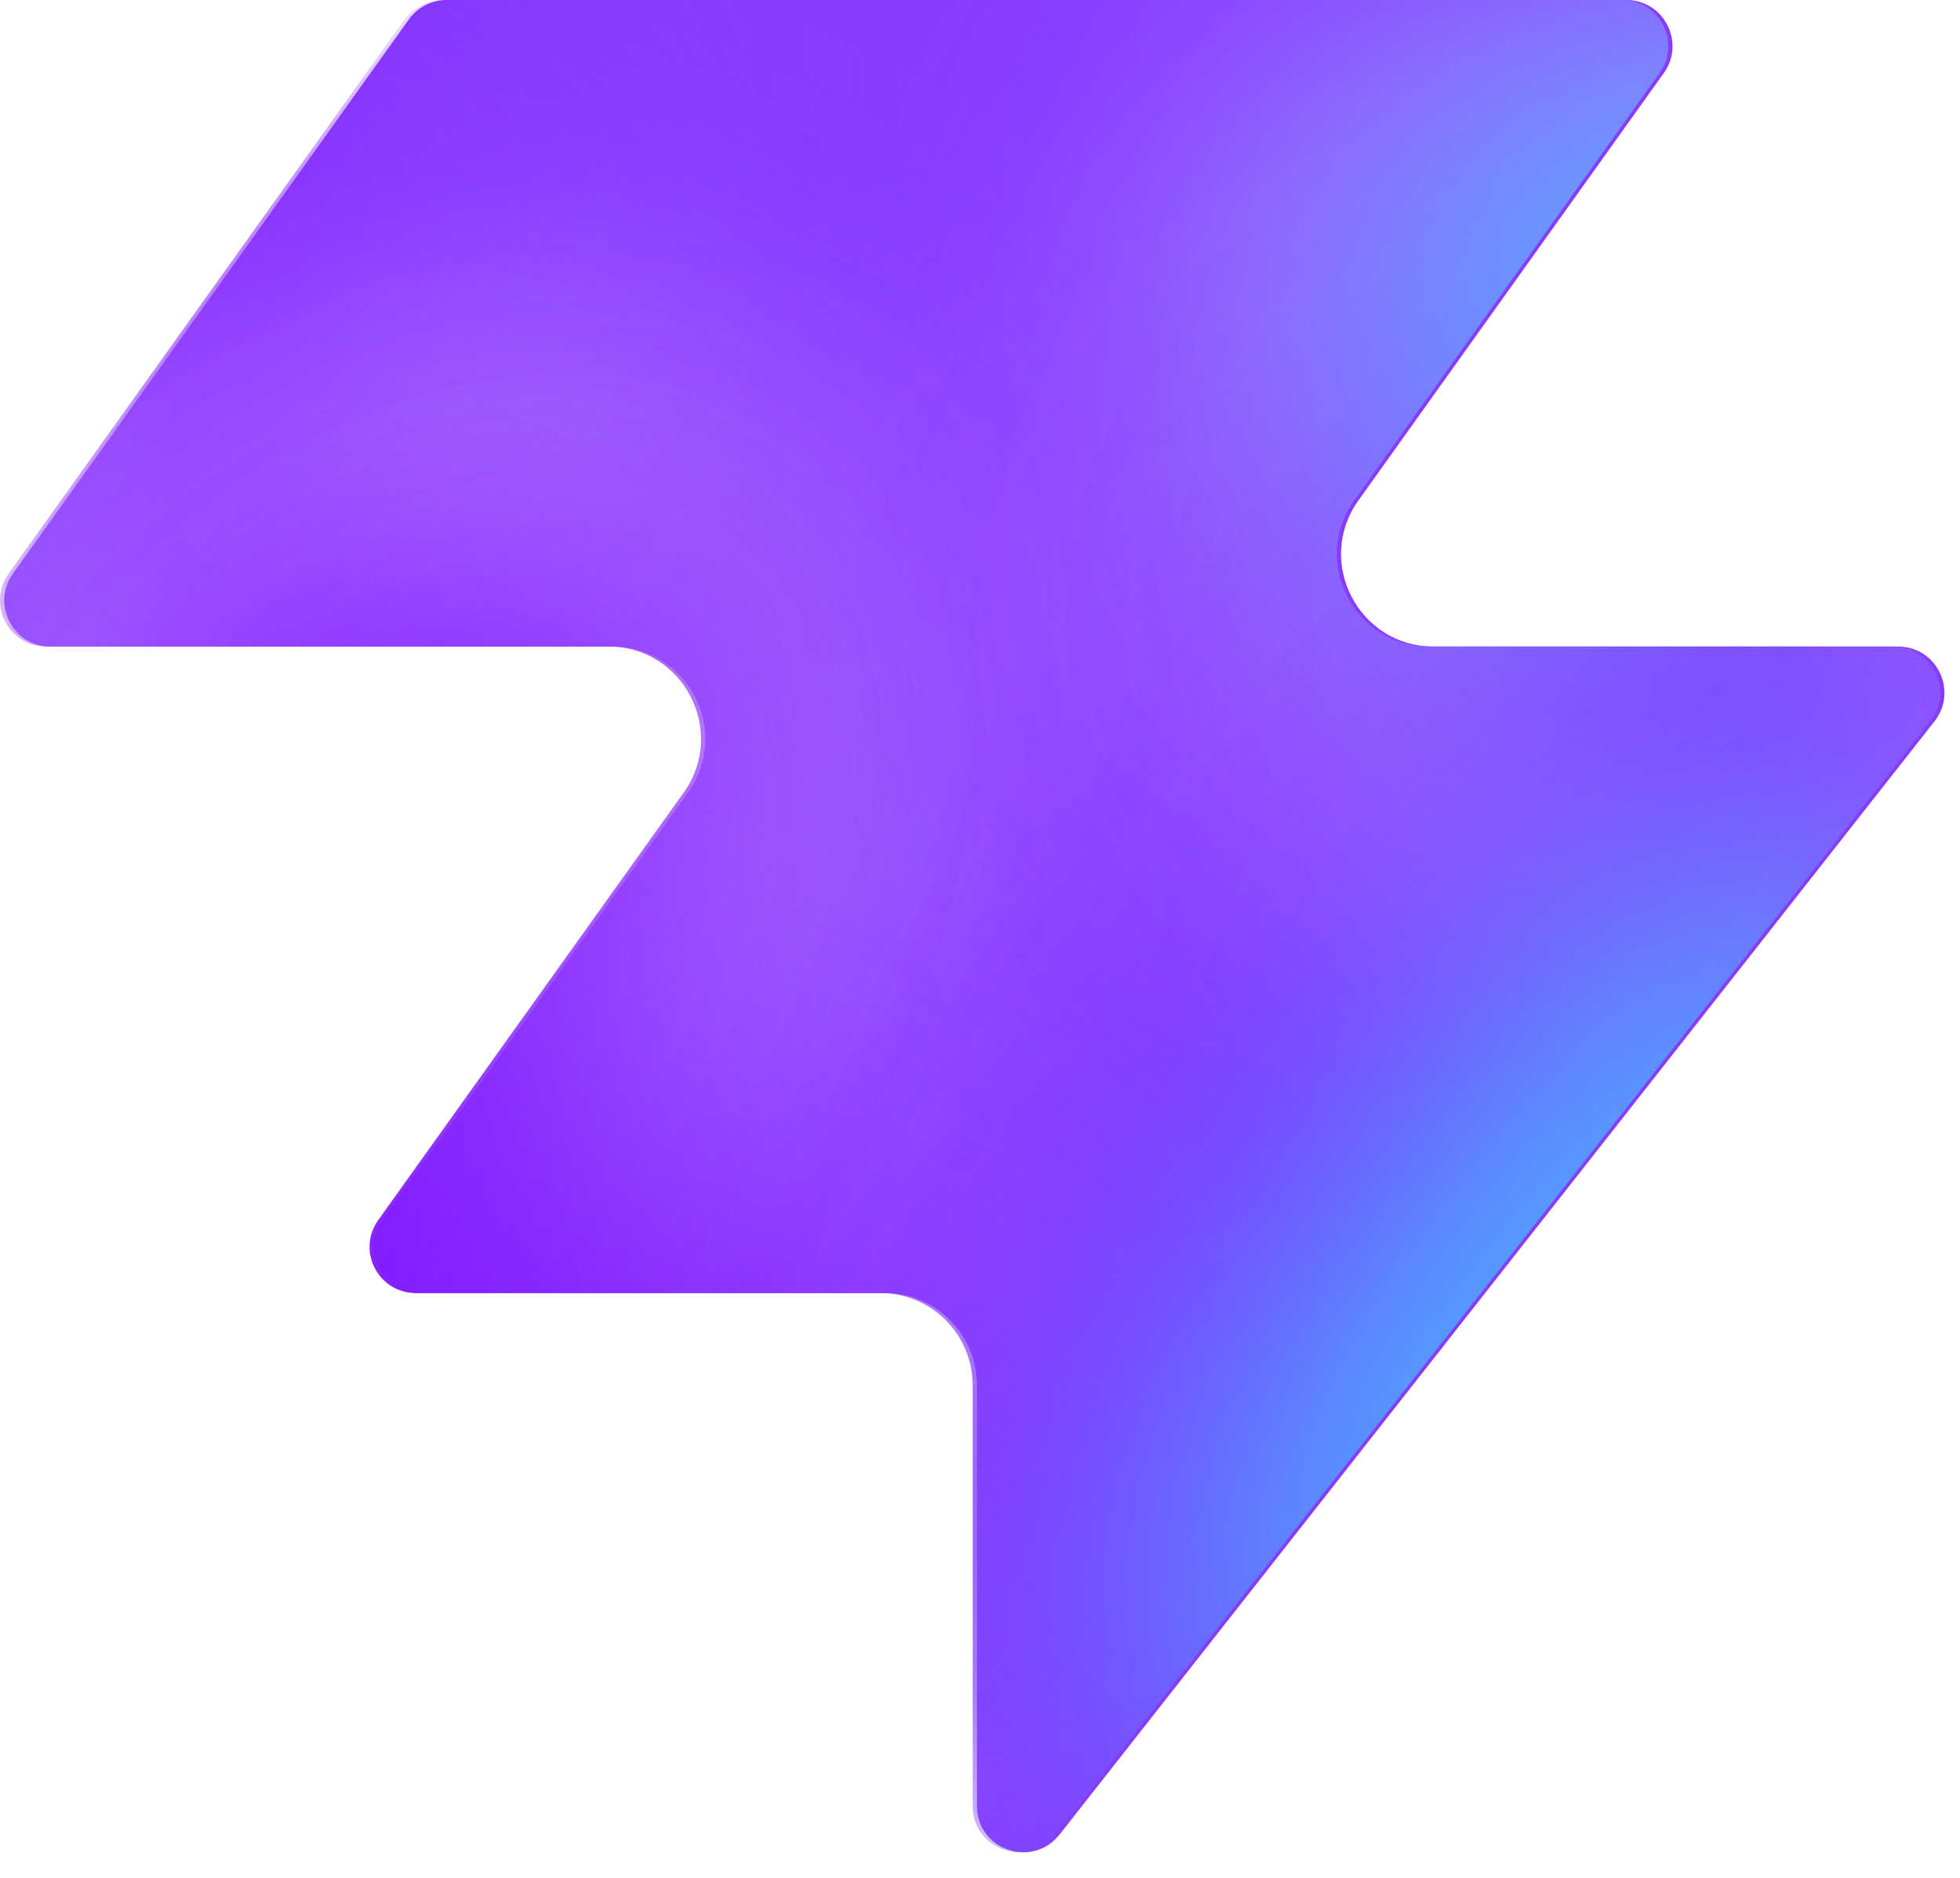
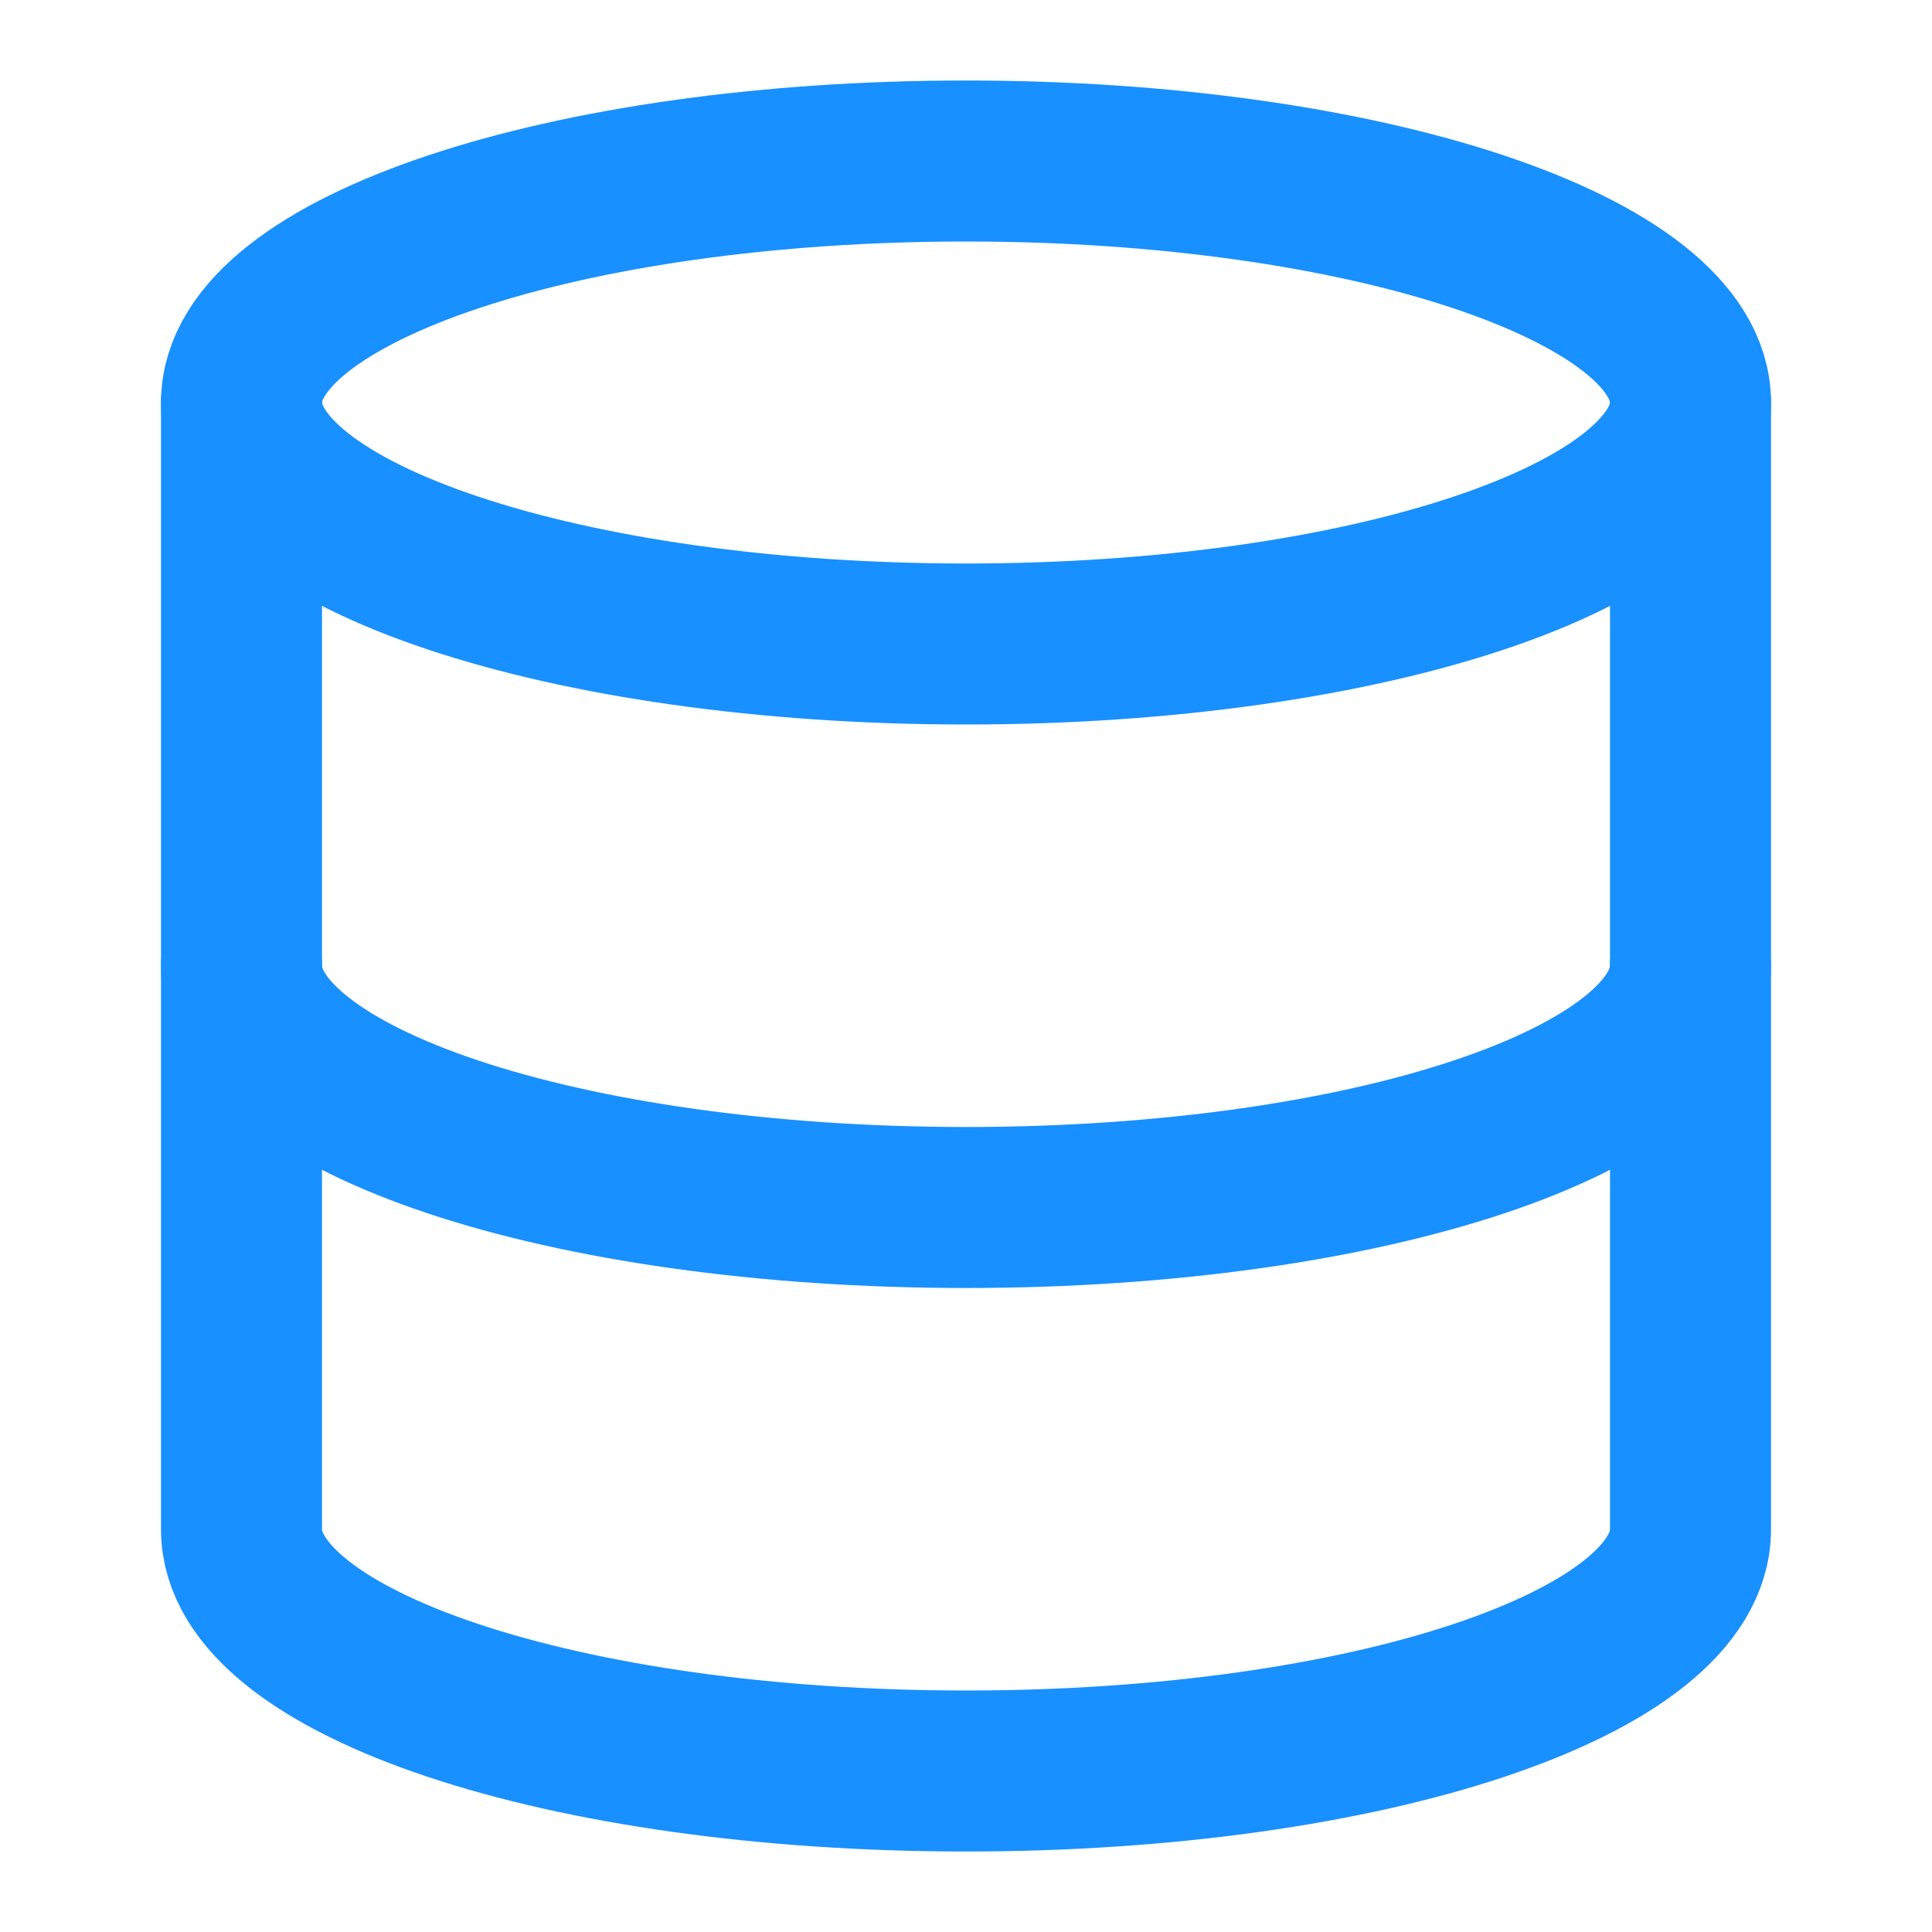
- <svg xmlns="http://www.w3.org/2000/svg" width="48" height="46" fill="none" viewBox="0 0 48 46">
-   <path fill="#863bff" d="M25.946 44.938c-.664.845-2.021.375-2.021-.698V33.937a2.26 2.26 0 0 0-2.262-2.262H10.287c-.92 0-1.456-1.04-.92-1.788l7.48-10.471c1.07-1.497 0-3.578-1.842-3.578H1.237c-.92 0-1.456-1.04-.92-1.788L10.013.474c.214-.297.556-.474.92-.474h28.894c.92 0 1.456 1.04.92 1.788l-7.48 10.471c-1.07 1.498 0 3.579 1.842 3.579h11.377c.943 0 1.473 1.088.89 1.83L25.947 44.94z" style="fill:#863bff;fill:color(display-p3 .525 .23 1);fill-opacity:1" />
-   <mask id="a" width="48" height="46" x="0" y="0" maskUnits="userSpaceOnUse" style="mask-type:alpha">
-     <path fill="#000" d="M25.842 44.938c-.664.844-2.021.375-2.021-.698V33.937a2.26 2.26 0 0 0-2.262-2.262H10.183c-.92 0-1.456-1.04-.92-1.788l7.48-10.471c1.07-1.498 0-3.579-1.842-3.579H1.133c-.92 0-1.456-1.04-.92-1.787L9.91.473c.214-.297.556-.474.92-.474h28.894c.92 0 1.456 1.04.92 1.788l-7.48 10.471c-1.07 1.498 0 3.578 1.842 3.578h11.377c.943 0 1.473 1.088.89 1.832L25.843 44.94z" style="fill:#000;fill-opacity:1" />
-   </mask>
-   <g mask="url(#a)">
-     <g filter="url(#b)">
-       <ellipse cx="5.508" cy="14.704" fill="#ede6ff" rx="5.508" ry="14.704" style="fill:#ede6ff;fill:color(display-p3 .927 .903 1);fill-opacity:1" transform="matrix(.00324 1 1 -.00324 -4.47 31.516)" />
-     </g>
-     <g filter="url(#c)">
-       <ellipse cx="10.399" cy="29.851" fill="#ede6ff" rx="10.399" ry="29.851" style="fill:#ede6ff;fill:color(display-p3 .927 .903 1);fill-opacity:1" transform="matrix(.00324 1 1 -.00324 -39.328 7.883)" />
-     </g>
-     <g filter="url(#d)">
-       <ellipse cx="5.508" cy="30.487" fill="#7e14ff" rx="5.508" ry="30.487" style="fill:#7e14ff;fill:color(display-p3 .492 .077 1);fill-opacity:1" transform="rotate(89.814 -25.913 -14.639)scale(1 -1)" />
-     </g>
-     <g filter="url(#e)">
-       <ellipse cx="5.508" cy="30.599" fill="#7e14ff" rx="5.508" ry="30.599" style="fill:#7e14ff;fill:color(display-p3 .492 .077 1);fill-opacity:1" transform="rotate(89.814 -32.644 -3.334)scale(1 -1)" />
-     </g>
-     <g filter="url(#f)">
-       <ellipse cx="5.508" cy="30.599" fill="#7e14ff" rx="5.508" ry="30.599" style="fill:#7e14ff;fill:color(display-p3 .492 .077 1);fill-opacity:1" transform="matrix(.00324 1 1 -.00324 -34.34 30.47)" />
-     </g>
-     <g filter="url(#g)">
-       <ellipse cx="14.072" cy="22.078" fill="#ede6ff" rx="14.072" ry="22.078" style="fill:#ede6ff;fill:color(display-p3 .927 .903 1);fill-opacity:1" transform="rotate(93.35 24.506 48.493)scale(-1 1)" />
-     </g>
-     <g filter="url(#h)">
-       <ellipse cx="3.47" cy="21.501" fill="#7e14ff" rx="3.47" ry="21.501" style="fill:#7e14ff;fill:color(display-p3 .492 .077 1);fill-opacity:1" transform="rotate(89.009 28.708 47.59)scale(-1 1)" />
-     </g>
-     <g filter="url(#i)">
-       <ellipse cx="3.47" cy="21.501" fill="#7e14ff" rx="3.47" ry="21.501" style="fill:#7e14ff;fill:color(display-p3 .492 .077 1);fill-opacity:1" transform="rotate(89.009 28.708 47.59)scale(-1 1)" />
-     </g>
-     <g filter="url(#j)">
-       <ellipse cx=".387" cy="8.972" fill="#7e14ff" rx="4.407" ry="29.108" style="fill:#7e14ff;fill:color(display-p3 .492 .077 1);fill-opacity:1" transform="rotate(39.51 .387 8.972)" />
-     </g>
-     <g filter="url(#k)">
-       <ellipse cx="47.523" cy="-6.092" fill="#7e14ff" rx="4.407" ry="29.108" style="fill:#7e14ff;fill:color(display-p3 .492 .077 1);fill-opacity:1" transform="rotate(37.892 47.523 -6.092)" />
-     </g>
-     <g filter="url(#l)">
-       <ellipse cx="41.412" cy="6.333" fill="#47bfff" rx="5.971" ry="9.665" style="fill:#47bfff;fill:color(display-p3 .28 .748 1);fill-opacity:1" transform="rotate(37.892 41.412 6.333)" />
-     </g>
-     <g filter="url(#m)">
-       <ellipse cx="-1.879" cy="38.332" fill="#7e14ff" rx="4.407" ry="29.108" style="fill:#7e14ff;fill:color(display-p3 .492 .077 1);fill-opacity:1" transform="rotate(37.892 -1.88 38.332)" />
-     </g>
-     <g filter="url(#n)">
-       <ellipse cx="-1.879" cy="38.332" fill="#7e14ff" rx="4.407" ry="29.108" style="fill:#7e14ff;fill:color(display-p3 .492 .077 1);fill-opacity:1" transform="rotate(37.892 -1.88 38.332)" />
-     </g>
-     <g filter="url(#o)">
-       <ellipse cx="35.651" cy="29.907" fill="#7e14ff" rx="4.407" ry="29.108" style="fill:#7e14ff;fill:color(display-p3 .492 .077 1);fill-opacity:1" transform="rotate(37.892 35.651 29.907)" />
-     </g>
-     <g filter="url(#p)">
-       <ellipse cx="38.418" cy="32.4" fill="#47bfff" rx="5.971" ry="15.297" style="fill:#47bfff;fill:color(display-p3 .28 .748 1);fill-opacity:1" transform="rotate(37.892 38.418 32.4)" />
-     </g>
-   </g>
-   <defs>
-     <filter id="b" width="60.045" height="41.654" x="-19.77" y="16.149" color-interpolation-filters="sRGB" filterUnits="userSpaceOnUse">
-       <feFlood flood-opacity="0" result="BackgroundImageFix" />
-       <feBlend in="SourceGraphic" in2="BackgroundImageFix" result="shape" />
-       <feGaussianBlur result="effect1_foregroundBlur_2002_17158" stdDeviation="7.659" />
-     </filter>
-     <filter id="c" width="90.34" height="51.437" x="-54.613" y="-7.533" color-interpolation-filters="sRGB" filterUnits="userSpaceOnUse">
-       <feFlood flood-opacity="0" result="BackgroundImageFix" />
-       <feBlend in="SourceGraphic" in2="BackgroundImageFix" result="shape" />
-       <feGaussianBlur result="effect1_foregroundBlur_2002_17158" stdDeviation="7.659" />
-     </filter>
-     <filter id="d" width="79.355" height="29.4" x="-49.64" y="2.03" color-interpolation-filters="sRGB" filterUnits="userSpaceOnUse">
-       <feFlood flood-opacity="0" result="BackgroundImageFix" />
-       <feBlend in="SourceGraphic" in2="BackgroundImageFix" result="shape" />
-       <feGaussianBlur result="effect1_foregroundBlur_2002_17158" stdDeviation="4.596" />
-     </filter>
-     <filter id="e" width="79.579" height="29.4" x="-45.045" y="20.029" color-interpolation-filters="sRGB" filterUnits="userSpaceOnUse">
-       <feFlood flood-opacity="0" result="BackgroundImageFix" />
-       <feBlend in="SourceGraphic" in2="BackgroundImageFix" result="shape" />
-       <feGaussianBlur result="effect1_foregroundBlur_2002_17158" stdDeviation="4.596" />
-     </filter>
-     <filter id="f" width="79.579" height="29.4" x="-43.513" y="21.178" color-interpolation-filters="sRGB" filterUnits="userSpaceOnUse">
-       <feFlood flood-opacity="0" result="BackgroundImageFix" />
-       <feBlend in="SourceGraphic" in2="BackgroundImageFix" result="shape" />
-       <feGaussianBlur result="effect1_foregroundBlur_2002_17158" stdDeviation="4.596" />
-     </filter>
-     <filter id="g" width="74.749" height="58.852" x="15.756" y="-17.901" color-interpolation-filters="sRGB" filterUnits="userSpaceOnUse">
-       <feFlood flood-opacity="0" result="BackgroundImageFix" />
-       <feBlend in="SourceGraphic" in2="BackgroundImageFix" result="shape" />
-       <feGaussianBlur result="effect1_foregroundBlur_2002_17158" stdDeviation="7.659" />
-     </filter>
-     <filter id="h" width="61.377" height="25.362" x="23.548" y="2.284" color-interpolation-filters="sRGB" filterUnits="userSpaceOnUse">
-       <feFlood flood-opacity="0" result="BackgroundImageFix" />
-       <feBlend in="SourceGraphic" in2="BackgroundImageFix" result="shape" />
-       <feGaussianBlur result="effect1_foregroundBlur_2002_17158" stdDeviation="4.596" />
-     </filter>
-     <filter id="i" width="61.377" height="25.362" x="23.548" y="2.284" color-interpolation-filters="sRGB" filterUnits="userSpaceOnUse">
-       <feFlood flood-opacity="0" result="BackgroundImageFix" />
-       <feBlend in="SourceGraphic" in2="BackgroundImageFix" result="shape" />
-       <feGaussianBlur result="effect1_foregroundBlur_2002_17158" stdDeviation="4.596" />
-     </filter>
-     <filter id="j" width="56.045" height="63.649" x="-27.636" y="-22.853" color-interpolation-filters="sRGB" filterUnits="userSpaceOnUse">
-       <feFlood flood-opacity="0" result="BackgroundImageFix" />
-       <feBlend in="SourceGraphic" in2="BackgroundImageFix" result="shape" />
-       <feGaussianBlur result="effect1_foregroundBlur_2002_17158" stdDeviation="4.596" />
-     </filter>
-     <filter id="k" width="54.814" height="64.646" x="20.116" y="-38.415" color-interpolation-filters="sRGB" filterUnits="userSpaceOnUse">
-       <feFlood flood-opacity="0" result="BackgroundImageFix" />
-       <feBlend in="SourceGraphic" in2="BackgroundImageFix" result="shape" />
-       <feGaussianBlur result="effect1_foregroundBlur_2002_17158" stdDeviation="4.596" />
-     </filter>
-     <filter id="l" width="33.541" height="35.313" x="24.641" y="-11.323" color-interpolation-filters="sRGB" filterUnits="userSpaceOnUse">
-       <feFlood flood-opacity="0" result="BackgroundImageFix" />
-       <feBlend in="SourceGraphic" in2="BackgroundImageFix" result="shape" />
-       <feGaussianBlur result="effect1_foregroundBlur_2002_17158" stdDeviation="4.596" />
-     </filter>
-     <filter id="m" width="54.814" height="64.646" x="-29.286" y="6.009" color-interpolation-filters="sRGB" filterUnits="userSpaceOnUse">
-       <feFlood flood-opacity="0" result="BackgroundImageFix" />
-       <feBlend in="SourceGraphic" in2="BackgroundImageFix" result="shape" />
-       <feGaussianBlur result="effect1_foregroundBlur_2002_17158" stdDeviation="4.596" />
-     </filter>
-     <filter id="n" width="54.814" height="64.646" x="-29.286" y="6.009" color-interpolation-filters="sRGB" filterUnits="userSpaceOnUse">
-       <feFlood flood-opacity="0" result="BackgroundImageFix" />
-       <feBlend in="SourceGraphic" in2="BackgroundImageFix" result="shape" />
-       <feGaussianBlur result="effect1_foregroundBlur_2002_17158" stdDeviation="4.596" />
-     </filter>
-     <filter id="o" width="54.814" height="64.646" x="8.244" y="-2.416" color-interpolation-filters="sRGB" filterUnits="userSpaceOnUse">
-       <feFlood flood-opacity="0" result="BackgroundImageFix" />
-       <feBlend in="SourceGraphic" in2="BackgroundImageFix" result="shape" />
-       <feGaussianBlur result="effect1_foregroundBlur_2002_17158" stdDeviation="4.596" />
-     </filter>
-     <filter id="p" width="39.409" height="43.623" x="18.713" y="10.588" color-interpolation-filters="sRGB" filterUnits="userSpaceOnUse">
-       <feFlood flood-opacity="0" result="BackgroundImageFix" />
-       <feBlend in="SourceGraphic" in2="BackgroundImageFix" result="shape" />
-       <feGaussianBlur result="effect1_foregroundBlur_2002_17158" stdDeviation="4.596" />
-     </filter>
-   </defs>
+ <svg xmlns="http://www.w3.org/2000/svg" width="32" height="32" viewBox="0 0 24 24" fill="none" stroke="#1890ff" stroke-width="2" stroke-linecap="round" stroke-linejoin="round">
+   <ellipse cx="12" cy="5" rx="9" ry="3" />
+   <path d="M21 12c0 1.66-4 3-9 3s-9-1.34-9-3" />
+   <path d="M3 5v14c0 1.66 4 3 9 3s9-1.34 9-3V5" />
</svg>
